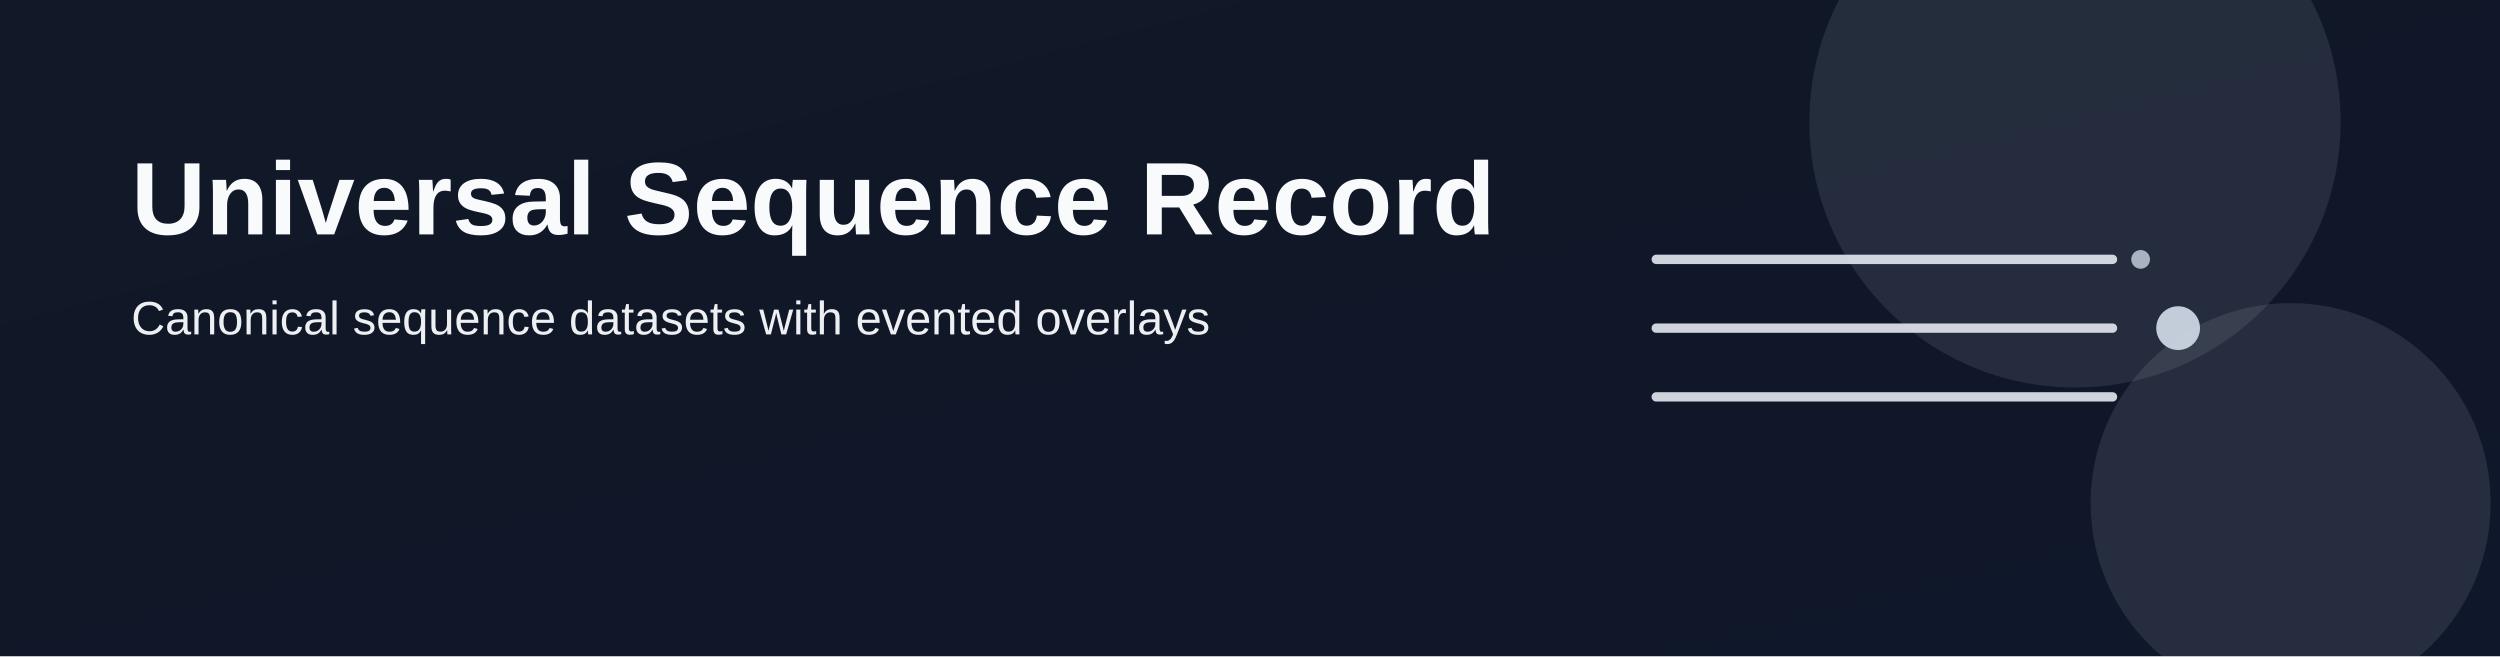
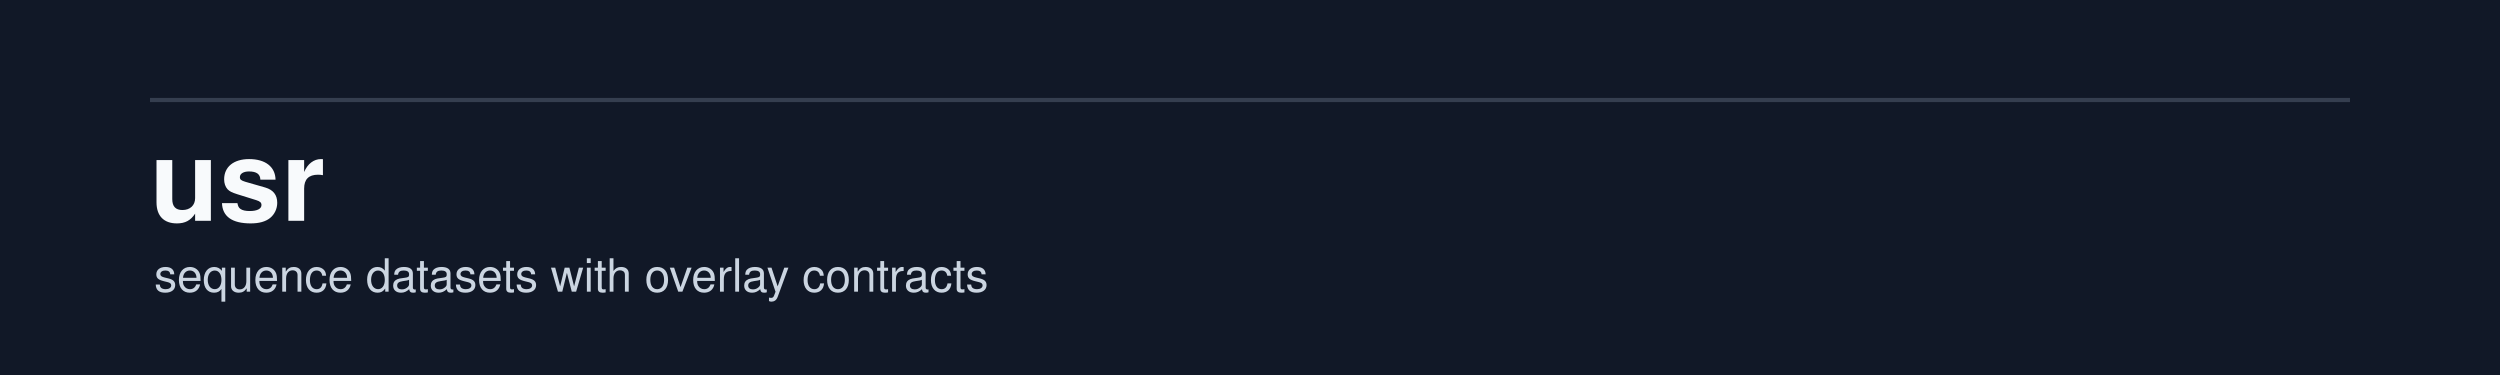
- <svg xmlns="http://www.w3.org/2000/svg" width="1600" height="420" viewBox="0 0 1600 420" role="img" aria-labelledby="title desc">
-   <defs>
-     <linearGradient id="bg" x1="0" x2="1" y1="0" y2="1">
-       <stop offset="0%" stop-color="#111827" />
-       <stop offset="100%" stop-color="#0f172a" />
-     </linearGradient>
-   </defs>
-   <rect width="1600" height="420" fill="url(#bg)" />
-   <circle cx="1328" cy="78" r="170" fill="#e2e8f0" opacity="0.1" />
-   <circle cx="1466" cy="322" r="128" fill="#cbd5e1" opacity="0.12" />
-   <g fill="#f8fafc" font-family="'Helvetica Neue', Arial, sans-serif">
-     <text x="84" y="150" font-size="66" font-weight="700">Universal Sequence Record</text>
-     <text x="84" y="214" font-size="30" opacity="0.95">Canonical sequence datasets with evented overlays</text>
-   </g>
-   <g transform="translate(1036 78)">
-     <g fill="none" stroke="#e2e8f0" stroke-width="6" stroke-linecap="round" opacity="0.9">
-       <path d="M24 88 H316" />
-       <path d="M24 132 H316" />
-       <path d="M24 176 H316" />
-     </g>
-     <g fill="#cbd5e1">
-       <circle cx="358" cy="132" r="14" opacity="0.95" />
-       <circle cx="334" cy="88" r="6" opacity="0.8" />
-     </g>
+ <svg xmlns="http://www.w3.org/2000/svg" width="1200" height="180" viewBox="0 0 1200 180" role="img" aria-labelledby="title desc">
+   <rect width="1200" height="180" fill="#111827" />
+   <path d="M72 48H1128" stroke="#94a3b8" stroke-opacity="0.28" stroke-width="2" />
+   <g font-family="Helvetica, Arial, sans-serif">
+     <text x="72" y="106" fill="#f8fafc" font-size="54" font-weight="700">usr</text>
+     <text x="74" y="140" fill="#cbd5e1" font-size="22">sequence datasets with overlay contracts</text>
  </g>
</svg>
